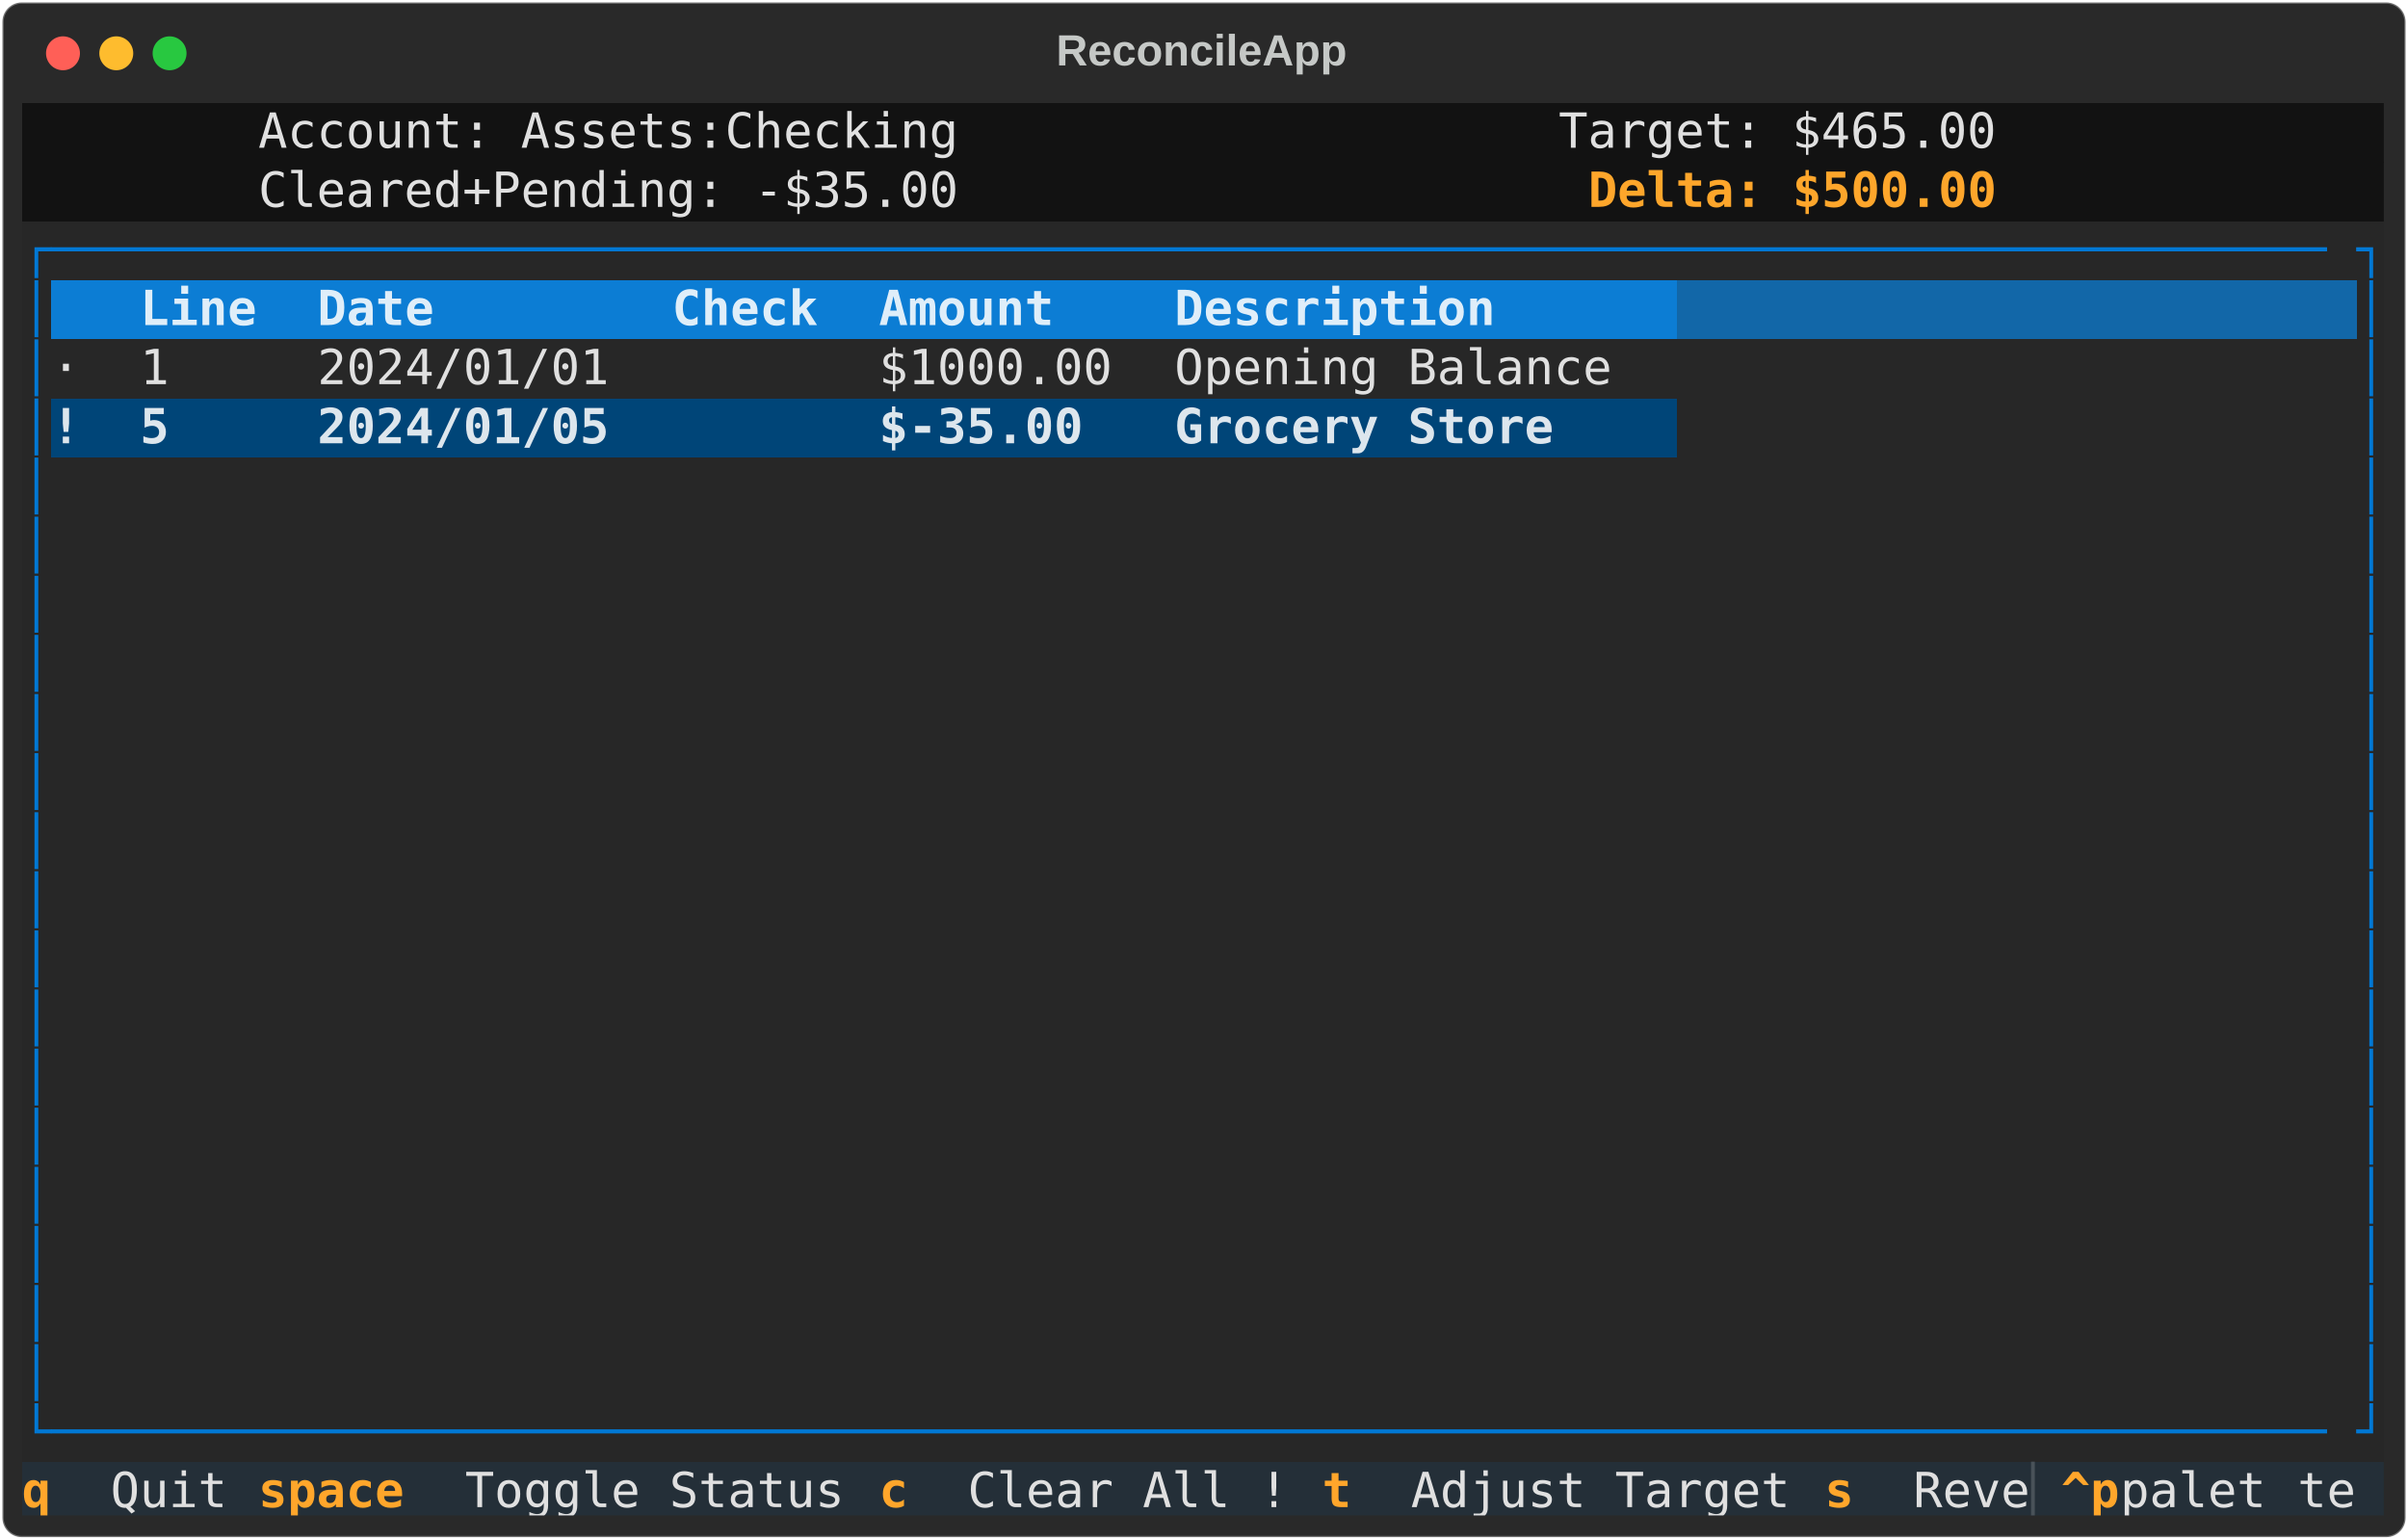
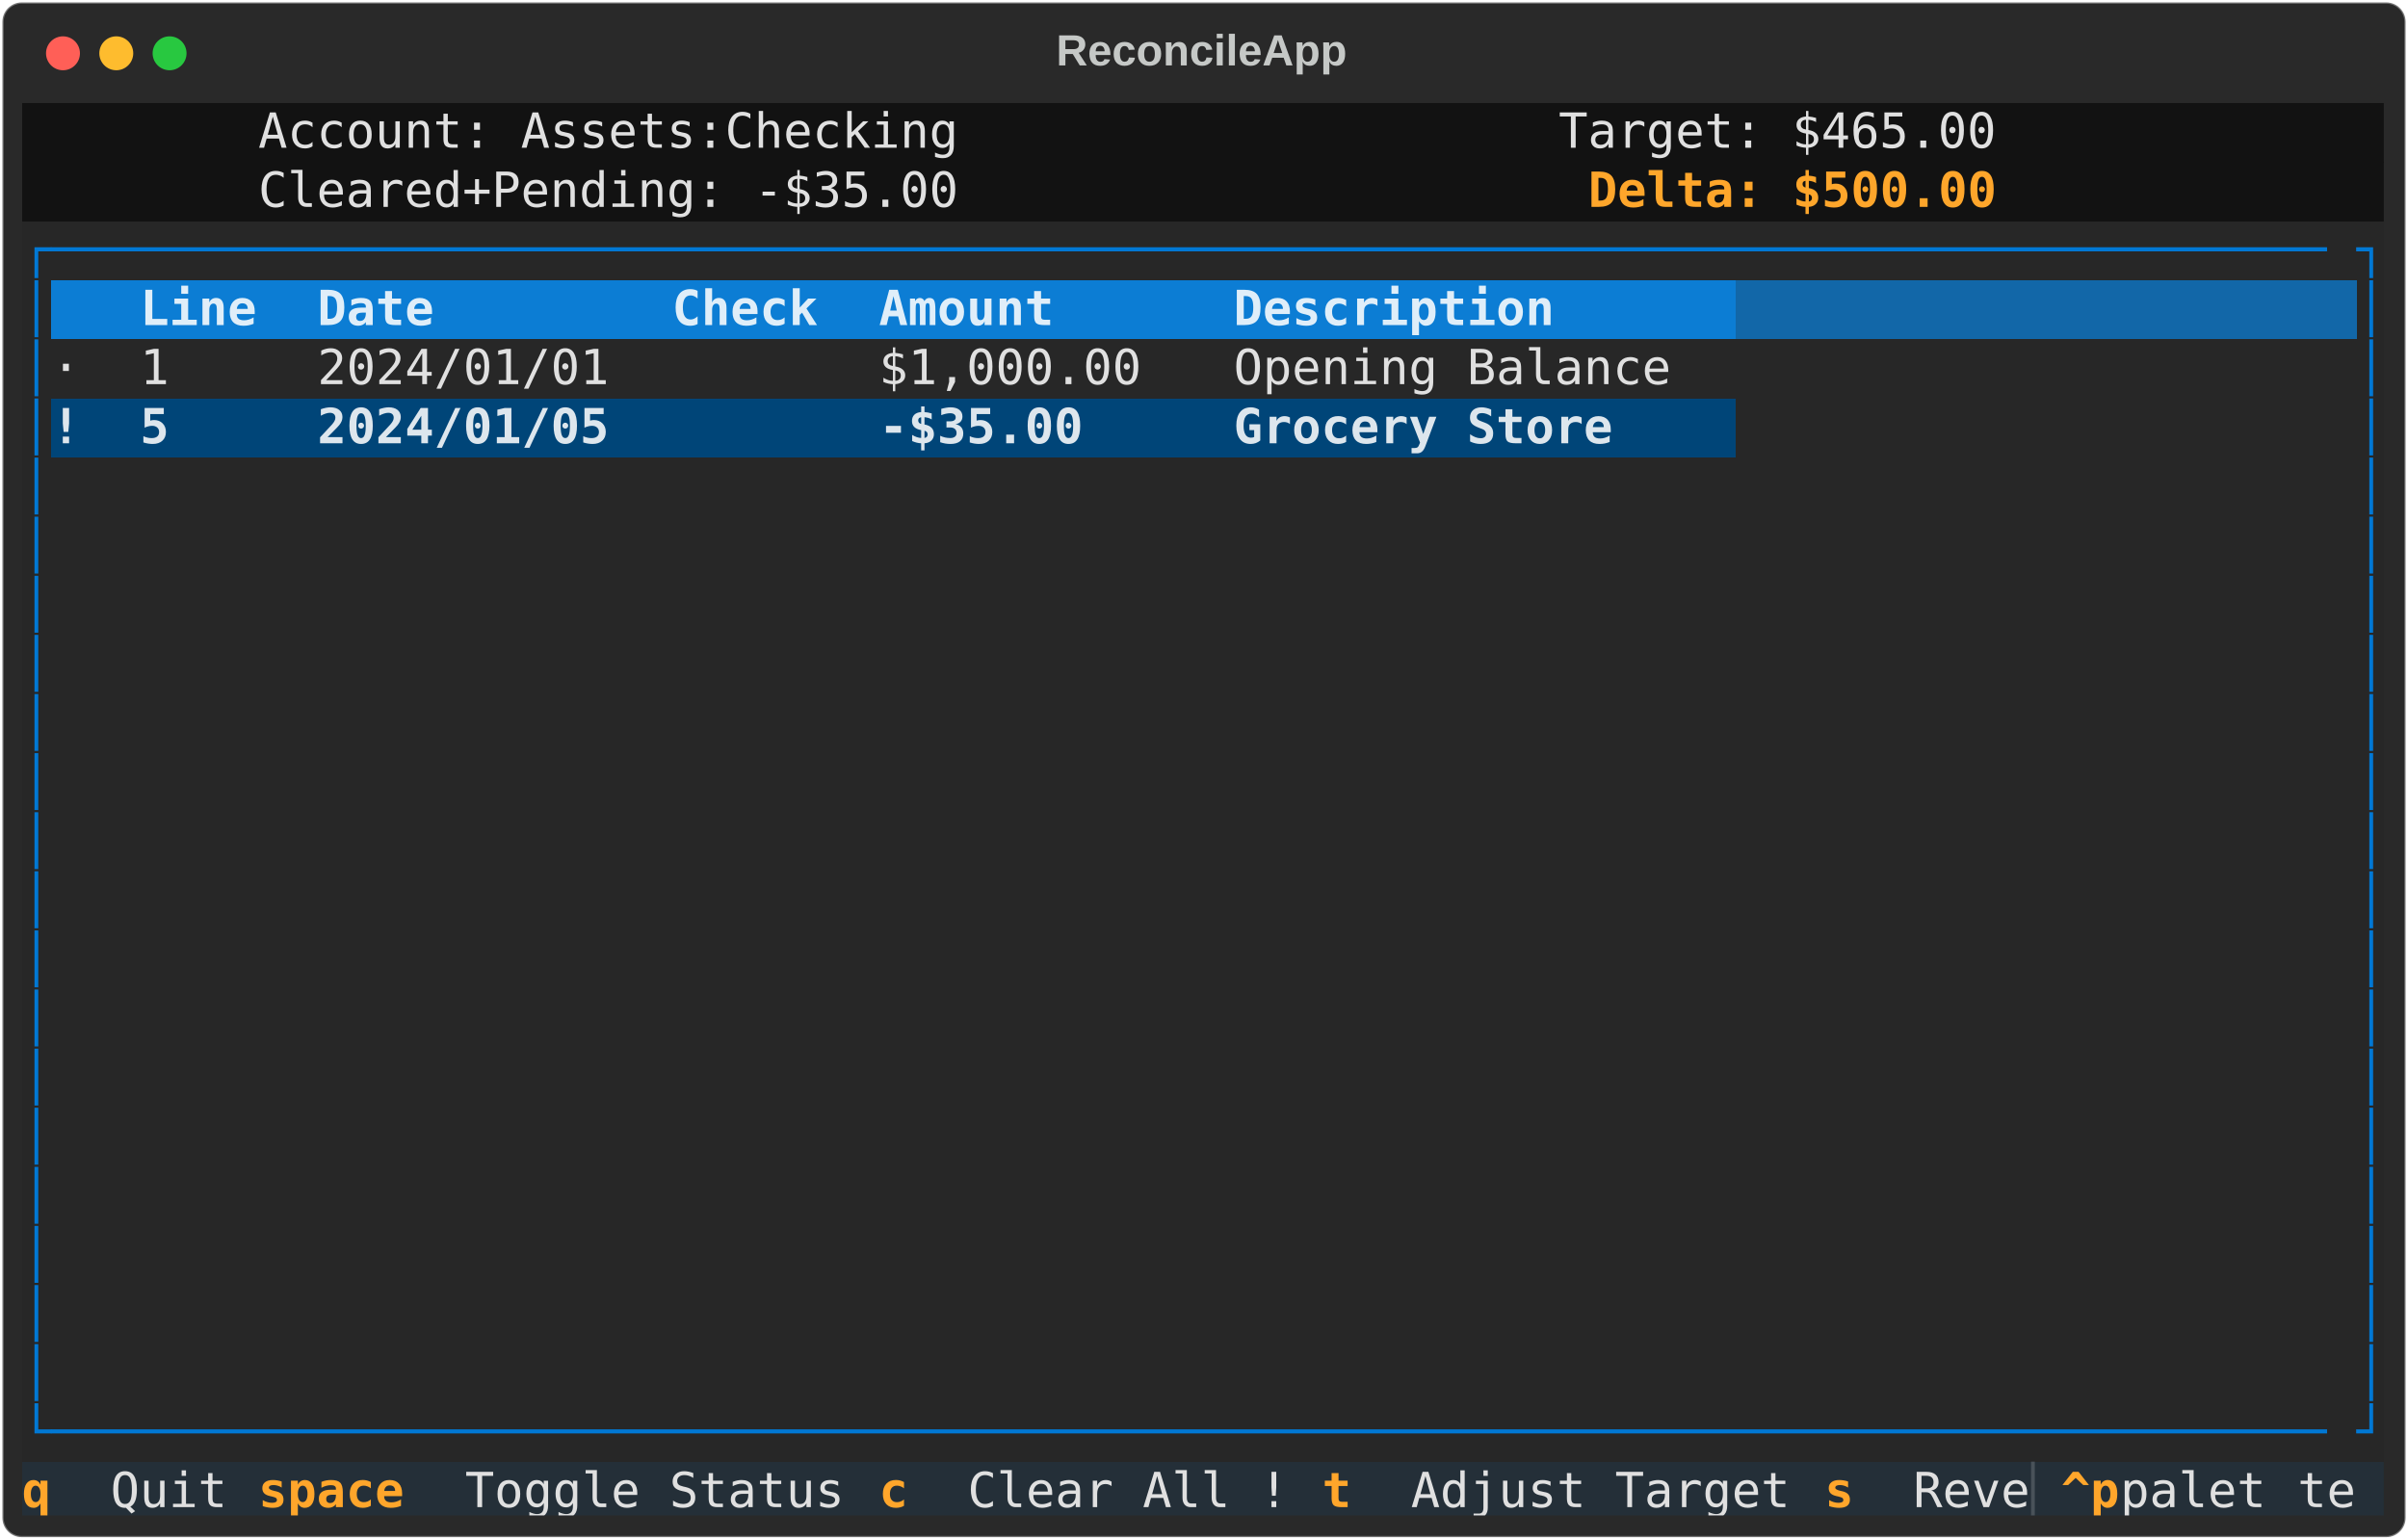
<svg xmlns="http://www.w3.org/2000/svg" class="rich-terminal" viewBox="0 0 994 635.6">
  <style>

    @font-face {
        font-family: "Fira Code";
        src: local("FiraCode-Regular"),
                url("https://cdnjs.cloudflare.com/ajax/libs/firacode/6.2.0/woff2/FiraCode-Regular.woff2") format("woff2"),
                url("https://cdnjs.cloudflare.com/ajax/libs/firacode/6.2.0/woff/FiraCode-Regular.woff") format("woff");
        font-style: normal;
        font-weight: 400;
    }
    @font-face {
        font-family: "Fira Code";
        src: local("FiraCode-Bold"),
                url("https://cdnjs.cloudflare.com/ajax/libs/firacode/6.2.0/woff2/FiraCode-Bold.woff2") format("woff2"),
                url("https://cdnjs.cloudflare.com/ajax/libs/firacode/6.2.0/woff/FiraCode-Bold.woff") format("woff");
        font-style: bold;
        font-weight: 700;
    }

    .terminal-matrix {
        font-family: Fira Code, monospace;
        font-size: 20px;
        line-height: 24.4px;
        font-variant-east-asian: full-width;
    }

    .terminal-title {
        font-size: 18px;
        font-weight: bold;
        font-family: arial;
    }

    .terminal-r1 { fill: #c5c8c6 }
.terminal-r2 { fill: #e0e0e0 }
.terminal-r3 { fill: #fea62b;font-weight: bold }
.terminal-r4 { fill: #0178d4 }
.terminal-r5 { fill: #dfeef9;font-weight: bold }
.terminal-r6 { fill: #dfeef9 }
.terminal-r7 { fill: #dde6ed;font-weight: bold }
.terminal-r8 { fill: #ffa62b;font-weight: bold }
.terminal-r9 { fill: #495259 }
    </style>
  <defs>
    <clipPath id="terminal-clip-terminal">
      <rect x="0" y="0" width="975.0" height="584.6" />
    </clipPath>
    <clipPath id="terminal-line-0">
      <rect x="0" y="1.5" width="976" height="24.65" />
    </clipPath>
    <clipPath id="terminal-line-1">
      <rect x="0" y="25.9" width="976" height="24.65" />
    </clipPath>
    <clipPath id="terminal-line-2">
      <rect x="0" y="50.3" width="976" height="24.65" />
    </clipPath>
    <clipPath id="terminal-line-3">
      <rect x="0" y="74.7" width="976" height="24.65" />
    </clipPath>
    <clipPath id="terminal-line-4">
      <rect x="0" y="99.1" width="976" height="24.65" />
    </clipPath>
    <clipPath id="terminal-line-5">
      <rect x="0" y="123.5" width="976" height="24.65" />
    </clipPath>
    <clipPath id="terminal-line-6">
      <rect x="0" y="147.9" width="976" height="24.65" />
    </clipPath>
    <clipPath id="terminal-line-7">
      <rect x="0" y="172.3" width="976" height="24.65" />
    </clipPath>
    <clipPath id="terminal-line-8">
      <rect x="0" y="196.7" width="976" height="24.65" />
    </clipPath>
    <clipPath id="terminal-line-9">
      <rect x="0" y="221.1" width="976" height="24.65" />
    </clipPath>
    <clipPath id="terminal-line-10">
      <rect x="0" y="245.5" width="976" height="24.65" />
    </clipPath>
    <clipPath id="terminal-line-11">
      <rect x="0" y="269.9" width="976" height="24.65" />
    </clipPath>
    <clipPath id="terminal-line-12">
      <rect x="0" y="294.3" width="976" height="24.65" />
    </clipPath>
    <clipPath id="terminal-line-13">
      <rect x="0" y="318.7" width="976" height="24.65" />
    </clipPath>
    <clipPath id="terminal-line-14">
      <rect x="0" y="343.1" width="976" height="24.65" />
    </clipPath>
    <clipPath id="terminal-line-15">
      <rect x="0" y="367.5" width="976" height="24.65" />
    </clipPath>
    <clipPath id="terminal-line-16">
      <rect x="0" y="391.9" width="976" height="24.65" />
    </clipPath>
    <clipPath id="terminal-line-17">
      <rect x="0" y="416.3" width="976" height="24.65" />
    </clipPath>
    <clipPath id="terminal-line-18">
      <rect x="0" y="440.7" width="976" height="24.65" />
    </clipPath>
    <clipPath id="terminal-line-19">
      <rect x="0" y="465.1" width="976" height="24.65" />
    </clipPath>
    <clipPath id="terminal-line-20">
      <rect x="0" y="489.5" width="976" height="24.65" />
    </clipPath>
    <clipPath id="terminal-line-21">
      <rect x="0" y="513.9" width="976" height="24.65" />
    </clipPath>
    <clipPath id="terminal-line-22">
      <rect x="0" y="538.3" width="976" height="24.65" />
    </clipPath>
  </defs>
  <rect fill="#292929" stroke="rgba(255,255,255,0.35)" stroke-width="1" x="1" y="1" width="992" height="633.6" rx="8" />
  <text class="terminal-title" fill="#c5c8c6" text-anchor="middle" x="496" y="27">ReconcileApp</text>
  <g transform="translate(26,22)">
    <circle cx="0" cy="0" r="7" fill="#ff5f57" />
    <circle cx="22" cy="0" r="7" fill="#febc2e" />
    <circle cx="44" cy="0" r="7" fill="#28c840" />
  </g>
  <g transform="translate(9, 41)" clip-path="url(#terminal-clip-terminal)">
    <rect fill="#121212" x="0" y="1.5" width="97.6" height="24.65" shape-rendering="crispEdges" />
    <rect fill="#121212" x="97.6" y="1.5" width="292.8" height="24.65" shape-rendering="crispEdges" />
    <rect fill="#121212" x="390.4" y="1.5" width="97.6" height="24.65" shape-rendering="crispEdges" />
    <rect fill="#121212" x="488" y="1.5" width="146.4" height="24.65" shape-rendering="crispEdges" />
    <rect fill="#121212" x="634.4" y="1.5" width="183" height="24.65" shape-rendering="crispEdges" />
    <rect fill="#121212" x="817.4" y="1.5" width="158.6" height="24.65" shape-rendering="crispEdges" />
    <rect fill="#121212" x="0" y="25.9" width="97.6" height="24.65" shape-rendering="crispEdges" />
    <rect fill="#121212" x="97.6" y="25.9" width="292.8" height="24.65" shape-rendering="crispEdges" />
    <rect fill="#121212" x="390.4" y="25.9" width="97.6" height="24.65" shape-rendering="crispEdges" />
    <rect fill="#121212" x="488" y="25.9" width="158.6" height="24.65" shape-rendering="crispEdges" />
    <rect fill="#121212" x="646.6" y="25.9" width="170.8" height="24.65" shape-rendering="crispEdges" />
    <rect fill="#121212" x="817.4" y="25.9" width="158.6" height="24.65" shape-rendering="crispEdges" />
    <rect fill="#272727" x="0" y="50.3" width="12.2" height="24.65" shape-rendering="crispEdges" />
    <rect fill="#272727" x="12.2" y="50.3" width="951.6" height="24.65" shape-rendering="crispEdges" />
    <rect fill="#272727" x="963.8" y="50.3" width="12.2" height="24.65" shape-rendering="crispEdges" />
    <rect fill="#272727" x="0" y="74.7" width="12.2" height="24.65" shape-rendering="crispEdges" />
    <rect fill="#0c7dd4" x="12.2" y="74.7" width="36.6" height="24.65" shape-rendering="crispEdges" />
    <rect fill="#0c7dd4" x="48.8" y="74.7" width="73.2" height="24.65" shape-rendering="crispEdges" />
    <rect fill="#0c7dd4" x="122" y="74.7" width="146.4" height="24.65" shape-rendering="crispEdges" />
    <rect fill="#0c7dd4" x="268.4" y="74.7" width="85.4" height="24.65" shape-rendering="crispEdges" />
-     <rect fill="#0c7dd4" x="353.8" y="74.7" width="122" height="24.65" shape-rendering="crispEdges" />
-     <rect fill="#0c7dd4" x="475.8" y="74.7" width="207.4" height="24.65" shape-rendering="crispEdges" />
-     <rect fill="#1267a8" x="683.2" y="74.7" width="280.6" height="24.65" shape-rendering="crispEdges" />
+     <rect fill="#0c7dd4" x="353.8" y="74.7" width="146.4" height="24.65" shape-rendering="crispEdges" />
+     <rect fill="#0c7dd4" x="500.2" y="74.7" width="207.4" height="24.65" shape-rendering="crispEdges" />
+     <rect fill="#1267a8" x="707.6" y="74.7" width="256.2" height="24.65" shape-rendering="crispEdges" />
    <rect fill="#272727" x="963.8" y="74.7" width="12.2" height="24.65" shape-rendering="crispEdges" />
    <rect fill="#272727" x="0" y="99.1" width="12.2" height="24.65" shape-rendering="crispEdges" />
    <rect fill="#272727" x="12.2" y="99.1" width="36.6" height="24.65" shape-rendering="crispEdges" />
    <rect fill="#272727" x="48.8" y="99.1" width="73.2" height="24.65" shape-rendering="crispEdges" />
    <rect fill="#272727" x="122" y="99.1" width="146.4" height="24.65" shape-rendering="crispEdges" />
    <rect fill="#272727" x="268.4" y="99.1" width="85.4" height="24.65" shape-rendering="crispEdges" />
-     <rect fill="#272727" x="353.8" y="99.1" width="122" height="24.65" shape-rendering="crispEdges" />
-     <rect fill="#272727" x="475.8" y="99.1" width="207.4" height="24.65" shape-rendering="crispEdges" />
-     <rect fill="#272727" x="683.2" y="99.1" width="280.6" height="24.65" shape-rendering="crispEdges" />
+     <rect fill="#272727" x="353.8" y="99.1" width="146.4" height="24.65" shape-rendering="crispEdges" />
+     <rect fill="#272727" x="500.2" y="99.1" width="207.4" height="24.65" shape-rendering="crispEdges" />
+     <rect fill="#272727" x="707.6" y="99.1" width="256.2" height="24.65" shape-rendering="crispEdges" />
    <rect fill="#272727" x="963.8" y="99.1" width="12.2" height="24.65" shape-rendering="crispEdges" />
    <rect fill="#272727" x="0" y="123.5" width="12.2" height="24.65" shape-rendering="crispEdges" />
    <rect fill="#004578" x="12.2" y="123.5" width="36.6" height="24.65" shape-rendering="crispEdges" />
    <rect fill="#004578" x="48.8" y="123.5" width="73.2" height="24.65" shape-rendering="crispEdges" />
    <rect fill="#004578" x="122" y="123.5" width="146.4" height="24.65" shape-rendering="crispEdges" />
    <rect fill="#004578" x="268.4" y="123.5" width="85.4" height="24.65" shape-rendering="crispEdges" />
-     <rect fill="#004578" x="353.8" y="123.5" width="122" height="24.65" shape-rendering="crispEdges" />
-     <rect fill="#004578" x="475.8" y="123.5" width="207.4" height="24.65" shape-rendering="crispEdges" />
-     <rect fill="#272727" x="683.2" y="123.5" width="280.6" height="24.65" shape-rendering="crispEdges" />
+     <rect fill="#004578" x="353.8" y="123.5" width="146.4" height="24.65" shape-rendering="crispEdges" />
+     <rect fill="#004578" x="500.2" y="123.5" width="207.4" height="24.65" shape-rendering="crispEdges" />
+     <rect fill="#272727" x="707.6" y="123.5" width="256.2" height="24.65" shape-rendering="crispEdges" />
    <rect fill="#272727" x="963.8" y="123.5" width="12.2" height="24.65" shape-rendering="crispEdges" />
    <rect fill="#272727" x="0" y="147.9" width="12.2" height="24.65" shape-rendering="crispEdges" />
    <rect fill="#272727" x="12.2" y="147.9" width="951.6" height="24.65" shape-rendering="crispEdges" />
    <rect fill="#272727" x="963.8" y="147.9" width="12.2" height="24.65" shape-rendering="crispEdges" />
    <rect fill="#272727" x="0" y="172.3" width="12.2" height="24.65" shape-rendering="crispEdges" />
    <rect fill="#272727" x="12.2" y="172.3" width="951.6" height="24.65" shape-rendering="crispEdges" />
    <rect fill="#272727" x="963.8" y="172.3" width="12.2" height="24.65" shape-rendering="crispEdges" />
    <rect fill="#272727" x="0" y="196.7" width="12.2" height="24.65" shape-rendering="crispEdges" />
    <rect fill="#272727" x="12.2" y="196.7" width="951.6" height="24.65" shape-rendering="crispEdges" />
    <rect fill="#272727" x="963.8" y="196.7" width="12.2" height="24.65" shape-rendering="crispEdges" />
    <rect fill="#272727" x="0" y="221.1" width="12.2" height="24.65" shape-rendering="crispEdges" />
    <rect fill="#272727" x="12.2" y="221.1" width="951.6" height="24.65" shape-rendering="crispEdges" />
    <rect fill="#272727" x="963.8" y="221.1" width="12.2" height="24.65" shape-rendering="crispEdges" />
    <rect fill="#272727" x="0" y="245.5" width="12.2" height="24.65" shape-rendering="crispEdges" />
    <rect fill="#272727" x="12.2" y="245.5" width="951.6" height="24.65" shape-rendering="crispEdges" />
    <rect fill="#272727" x="963.8" y="245.5" width="12.2" height="24.65" shape-rendering="crispEdges" />
    <rect fill="#272727" x="0" y="269.9" width="12.2" height="24.65" shape-rendering="crispEdges" />
    <rect fill="#272727" x="12.2" y="269.9" width="951.6" height="24.65" shape-rendering="crispEdges" />
    <rect fill="#272727" x="963.8" y="269.9" width="12.2" height="24.65" shape-rendering="crispEdges" />
    <rect fill="#272727" x="0" y="294.3" width="12.2" height="24.65" shape-rendering="crispEdges" />
    <rect fill="#272727" x="12.2" y="294.3" width="951.6" height="24.65" shape-rendering="crispEdges" />
    <rect fill="#272727" x="963.8" y="294.3" width="12.2" height="24.65" shape-rendering="crispEdges" />
    <rect fill="#272727" x="0" y="318.7" width="12.2" height="24.65" shape-rendering="crispEdges" />
    <rect fill="#272727" x="12.2" y="318.7" width="951.6" height="24.65" shape-rendering="crispEdges" />
    <rect fill="#272727" x="963.8" y="318.7" width="12.2" height="24.65" shape-rendering="crispEdges" />
    <rect fill="#272727" x="0" y="343.1" width="12.2" height="24.65" shape-rendering="crispEdges" />
    <rect fill="#272727" x="12.2" y="343.1" width="951.6" height="24.65" shape-rendering="crispEdges" />
    <rect fill="#272727" x="963.8" y="343.1" width="12.2" height="24.65" shape-rendering="crispEdges" />
    <rect fill="#272727" x="0" y="367.5" width="12.2" height="24.65" shape-rendering="crispEdges" />
    <rect fill="#272727" x="12.2" y="367.5" width="951.6" height="24.65" shape-rendering="crispEdges" />
    <rect fill="#272727" x="963.8" y="367.5" width="12.2" height="24.65" shape-rendering="crispEdges" />
    <rect fill="#272727" x="0" y="391.9" width="12.2" height="24.65" shape-rendering="crispEdges" />
    <rect fill="#272727" x="12.2" y="391.9" width="951.6" height="24.65" shape-rendering="crispEdges" />
    <rect fill="#272727" x="963.8" y="391.9" width="12.2" height="24.65" shape-rendering="crispEdges" />
    <rect fill="#272727" x="0" y="416.3" width="12.2" height="24.65" shape-rendering="crispEdges" />
    <rect fill="#272727" x="12.2" y="416.3" width="951.6" height="24.65" shape-rendering="crispEdges" />
    <rect fill="#272727" x="963.8" y="416.3" width="12.2" height="24.65" shape-rendering="crispEdges" />
    <rect fill="#272727" x="0" y="440.7" width="12.2" height="24.65" shape-rendering="crispEdges" />
    <rect fill="#272727" x="12.2" y="440.7" width="951.6" height="24.65" shape-rendering="crispEdges" />
    <rect fill="#272727" x="963.8" y="440.7" width="12.2" height="24.65" shape-rendering="crispEdges" />
    <rect fill="#272727" x="0" y="465.1" width="12.2" height="24.65" shape-rendering="crispEdges" />
    <rect fill="#272727" x="12.2" y="465.1" width="951.6" height="24.65" shape-rendering="crispEdges" />
    <rect fill="#272727" x="963.8" y="465.1" width="12.2" height="24.65" shape-rendering="crispEdges" />
    <rect fill="#272727" x="0" y="489.5" width="12.2" height="24.65" shape-rendering="crispEdges" />
    <rect fill="#272727" x="12.2" y="489.5" width="951.6" height="24.65" shape-rendering="crispEdges" />
    <rect fill="#272727" x="963.8" y="489.5" width="12.2" height="24.65" shape-rendering="crispEdges" />
    <rect fill="#272727" x="0" y="513.9" width="12.2" height="24.65" shape-rendering="crispEdges" />
    <rect fill="#272727" x="12.2" y="513.9" width="951.6" height="24.65" shape-rendering="crispEdges" />
    <rect fill="#272727" x="963.8" y="513.9" width="12.2" height="24.65" shape-rendering="crispEdges" />
    <rect fill="#272727" x="0" y="538.3" width="12.2" height="24.65" shape-rendering="crispEdges" />
    <rect fill="#272727" x="12.2" y="538.3" width="951.6" height="24.65" shape-rendering="crispEdges" />
    <rect fill="#272727" x="963.8" y="538.3" width="12.2" height="24.65" shape-rendering="crispEdges" />
    <rect fill="#242f38" x="0" y="562.7" width="36.6" height="24.65" shape-rendering="crispEdges" />
    <rect fill="#242f38" x="36.6" y="562.7" width="61" height="24.65" shape-rendering="crispEdges" />
    <rect fill="#242f38" x="97.6" y="562.7" width="85.4" height="24.65" shape-rendering="crispEdges" />
    <rect fill="#242f38" x="183" y="562.7" width="170.8" height="24.65" shape-rendering="crispEdges" />
    <rect fill="#242f38" x="353.8" y="562.7" width="36.6" height="24.65" shape-rendering="crispEdges" />
    <rect fill="#242f38" x="390.4" y="562.7" width="146.4" height="24.65" shape-rendering="crispEdges" />
    <rect fill="#242f38" x="536.8" y="562.7" width="36.6" height="24.65" shape-rendering="crispEdges" />
    <rect fill="#242f38" x="573.4" y="562.7" width="170.8" height="24.65" shape-rendering="crispEdges" />
    <rect fill="#242f38" x="744.2" y="562.7" width="36.6" height="24.65" shape-rendering="crispEdges" />
    <rect fill="#242f38" x="780.8" y="562.7" width="48.8" height="24.65" shape-rendering="crispEdges" />
    <rect fill="#242f38" x="829.6" y="562.7" width="12.2" height="24.65" shape-rendering="crispEdges" />
    <rect fill="#242f38" x="841.8" y="562.7" width="24.4" height="24.65" shape-rendering="crispEdges" />
    <rect fill="#242f38" x="866.2" y="562.7" width="73.2" height="24.65" shape-rendering="crispEdges" />
    <rect fill="#242f38" x="939.4" y="562.7" width="24.4" height="24.65" shape-rendering="crispEdges" />
    <rect fill="#242f38" x="963.8" y="562.7" width="12.2" height="24.65" shape-rendering="crispEdges" />
    <g class="terminal-matrix">
      <text class="terminal-r2" x="97.6" y="20" textLength="292.8" clip-path="url(#terminal-line-0)">Account: Assets:Checking</text>
      <text class="terminal-r2" x="634.4" y="20" textLength="183" clip-path="url(#terminal-line-0)">Target: $465.00</text>
      <text class="terminal-r1" x="976" y="20" textLength="12.2" clip-path="url(#terminal-line-0)">
</text>
      <text class="terminal-r2" x="97.6" y="44.4" textLength="292.8" clip-path="url(#terminal-line-1)">Cleared+Pending: -$35.00</text>
      <text class="terminal-r3" x="646.6" y="44.4" textLength="170.8" clip-path="url(#terminal-line-1)">Delta: $500.00</text>
      <text class="terminal-r1" x="976" y="44.4" textLength="12.2" clip-path="url(#terminal-line-1)">
</text>
      <text class="terminal-r4" x="0" y="68.8" textLength="12.2" clip-path="url(#terminal-line-2)">┌</text>
      <text class="terminal-r4" x="12.2" y="68.8" textLength="951.6" clip-path="url(#terminal-line-2)">──────────────────────────────────────────────────────────────────────────────</text>
      <text class="terminal-r4" x="963.8" y="68.8" textLength="12.2" clip-path="url(#terminal-line-2)">┐</text>
      <text class="terminal-r1" x="976" y="68.8" textLength="12.2" clip-path="url(#terminal-line-2)">
</text>
      <text class="terminal-r4" x="0" y="93.2" textLength="12.2" clip-path="url(#terminal-line-3)">│</text>
      <text class="terminal-r5" x="48.8" y="93.2" textLength="73.2" clip-path="url(#terminal-line-3)"> Line </text>
      <text class="terminal-r5" x="122" y="93.2" textLength="146.4" clip-path="url(#terminal-line-3)"> Date       </text>
      <text class="terminal-r5" x="268.4" y="93.2" textLength="85.4" clip-path="url(#terminal-line-3)"> Check </text>
-       <text class="terminal-r5" x="353.8" y="93.2" textLength="122" clip-path="url(#terminal-line-3)"> Amount   </text>
-       <text class="terminal-r5" x="475.8" y="93.2" textLength="207.4" clip-path="url(#terminal-line-3)"> Description     </text>
+       <text class="terminal-r5" x="353.8" y="93.2" textLength="146.4" clip-path="url(#terminal-line-3)"> Amount     </text>
+       <text class="terminal-r5" x="500.2" y="93.2" textLength="207.4" clip-path="url(#terminal-line-3)"> Description     </text>
      <text class="terminal-r4" x="963.8" y="93.2" textLength="12.2" clip-path="url(#terminal-line-3)">│</text>
      <text class="terminal-r1" x="976" y="93.2" textLength="12.2" clip-path="url(#terminal-line-3)">
</text>
      <text class="terminal-r4" x="0" y="117.6" textLength="12.2" clip-path="url(#terminal-line-4)">│</text>
      <text class="terminal-r2" x="12.2" y="117.6" textLength="36.6" clip-path="url(#terminal-line-4)"> · </text>
      <text class="terminal-r2" x="48.8" y="117.6" textLength="73.2" clip-path="url(#terminal-line-4)"> 1    </text>
      <text class="terminal-r2" x="122" y="117.6" textLength="146.4" clip-path="url(#terminal-line-4)"> 2024/01/01 </text>
-       <text class="terminal-r2" x="353.8" y="117.6" textLength="122" clip-path="url(#terminal-line-4)"> $1000.00 </text>
-       <text class="terminal-r2" x="475.8" y="117.6" textLength="207.4" clip-path="url(#terminal-line-4)"> Opening Balance </text>
+       <text class="terminal-r2" x="353.8" y="117.6" textLength="146.4" clip-path="url(#terminal-line-4)">  $1,000.00 </text>
+       <text class="terminal-r2" x="500.2" y="117.6" textLength="207.4" clip-path="url(#terminal-line-4)"> Opening Balance </text>
      <text class="terminal-r4" x="963.8" y="117.6" textLength="12.2" clip-path="url(#terminal-line-4)">│</text>
      <text class="terminal-r1" x="976" y="117.6" textLength="12.2" clip-path="url(#terminal-line-4)">
</text>
      <text class="terminal-r4" x="0" y="142" textLength="12.2" clip-path="url(#terminal-line-5)">│</text>
      <text class="terminal-r7" x="12.2" y="142" textLength="36.6" clip-path="url(#terminal-line-5)"> ! </text>
      <text class="terminal-r7" x="48.8" y="142" textLength="73.2" clip-path="url(#terminal-line-5)"> 5    </text>
      <text class="terminal-r7" x="122" y="142" textLength="146.4" clip-path="url(#terminal-line-5)"> 2024/01/05 </text>
-       <text class="terminal-r7" x="353.8" y="142" textLength="122" clip-path="url(#terminal-line-5)"> $-35.00  </text>
-       <text class="terminal-r7" x="475.8" y="142" textLength="207.4" clip-path="url(#terminal-line-5)"> Grocery Store   </text>
+       <text class="terminal-r7" x="353.8" y="142" textLength="146.4" clip-path="url(#terminal-line-5)"> -$35.00    </text>
+       <text class="terminal-r7" x="500.2" y="142" textLength="207.4" clip-path="url(#terminal-line-5)"> Grocery Store   </text>
      <text class="terminal-r4" x="963.8" y="142" textLength="12.2" clip-path="url(#terminal-line-5)">│</text>
      <text class="terminal-r1" x="976" y="142" textLength="12.2" clip-path="url(#terminal-line-5)">
</text>
      <text class="terminal-r4" x="0" y="166.4" textLength="12.2" clip-path="url(#terminal-line-6)">│</text>
      <text class="terminal-r4" x="963.8" y="166.4" textLength="12.2" clip-path="url(#terminal-line-6)">│</text>
      <text class="terminal-r1" x="976" y="166.4" textLength="12.2" clip-path="url(#terminal-line-6)">
</text>
      <text class="terminal-r4" x="0" y="190.8" textLength="12.2" clip-path="url(#terminal-line-7)">│</text>
      <text class="terminal-r4" x="963.8" y="190.8" textLength="12.2" clip-path="url(#terminal-line-7)">│</text>
      <text class="terminal-r1" x="976" y="190.8" textLength="12.2" clip-path="url(#terminal-line-7)">
</text>
      <text class="terminal-r4" x="0" y="215.2" textLength="12.2" clip-path="url(#terminal-line-8)">│</text>
      <text class="terminal-r4" x="963.8" y="215.2" textLength="12.2" clip-path="url(#terminal-line-8)">│</text>
      <text class="terminal-r1" x="976" y="215.2" textLength="12.2" clip-path="url(#terminal-line-8)">
</text>
      <text class="terminal-r4" x="0" y="239.6" textLength="12.2" clip-path="url(#terminal-line-9)">│</text>
      <text class="terminal-r4" x="963.8" y="239.6" textLength="12.2" clip-path="url(#terminal-line-9)">│</text>
      <text class="terminal-r1" x="976" y="239.6" textLength="12.2" clip-path="url(#terminal-line-9)">
</text>
      <text class="terminal-r4" x="0" y="264" textLength="12.2" clip-path="url(#terminal-line-10)">│</text>
      <text class="terminal-r4" x="963.8" y="264" textLength="12.2" clip-path="url(#terminal-line-10)">│</text>
      <text class="terminal-r1" x="976" y="264" textLength="12.2" clip-path="url(#terminal-line-10)">
</text>
      <text class="terminal-r4" x="0" y="288.4" textLength="12.2" clip-path="url(#terminal-line-11)">│</text>
      <text class="terminal-r4" x="963.8" y="288.4" textLength="12.2" clip-path="url(#terminal-line-11)">│</text>
      <text class="terminal-r1" x="976" y="288.4" textLength="12.2" clip-path="url(#terminal-line-11)">
</text>
      <text class="terminal-r4" x="0" y="312.8" textLength="12.2" clip-path="url(#terminal-line-12)">│</text>
      <text class="terminal-r4" x="963.8" y="312.8" textLength="12.2" clip-path="url(#terminal-line-12)">│</text>
      <text class="terminal-r1" x="976" y="312.8" textLength="12.2" clip-path="url(#terminal-line-12)">
</text>
      <text class="terminal-r4" x="0" y="337.2" textLength="12.2" clip-path="url(#terminal-line-13)">│</text>
      <text class="terminal-r4" x="963.8" y="337.2" textLength="12.2" clip-path="url(#terminal-line-13)">│</text>
      <text class="terminal-r1" x="976" y="337.2" textLength="12.2" clip-path="url(#terminal-line-13)">
</text>
      <text class="terminal-r4" x="0" y="361.6" textLength="12.2" clip-path="url(#terminal-line-14)">│</text>
      <text class="terminal-r4" x="963.8" y="361.6" textLength="12.2" clip-path="url(#terminal-line-14)">│</text>
      <text class="terminal-r1" x="976" y="361.6" textLength="12.2" clip-path="url(#terminal-line-14)">
</text>
      <text class="terminal-r4" x="0" y="386" textLength="12.2" clip-path="url(#terminal-line-15)">│</text>
      <text class="terminal-r4" x="963.8" y="386" textLength="12.2" clip-path="url(#terminal-line-15)">│</text>
      <text class="terminal-r1" x="976" y="386" textLength="12.2" clip-path="url(#terminal-line-15)">
</text>
      <text class="terminal-r4" x="0" y="410.4" textLength="12.2" clip-path="url(#terminal-line-16)">│</text>
      <text class="terminal-r4" x="963.8" y="410.4" textLength="12.2" clip-path="url(#terminal-line-16)">│</text>
      <text class="terminal-r1" x="976" y="410.4" textLength="12.2" clip-path="url(#terminal-line-16)">
</text>
      <text class="terminal-r4" x="0" y="434.8" textLength="12.2" clip-path="url(#terminal-line-17)">│</text>
      <text class="terminal-r4" x="963.8" y="434.8" textLength="12.2" clip-path="url(#terminal-line-17)">│</text>
      <text class="terminal-r1" x="976" y="434.8" textLength="12.2" clip-path="url(#terminal-line-17)">
</text>
      <text class="terminal-r4" x="0" y="459.2" textLength="12.2" clip-path="url(#terminal-line-18)">│</text>
      <text class="terminal-r4" x="963.8" y="459.2" textLength="12.2" clip-path="url(#terminal-line-18)">│</text>
      <text class="terminal-r1" x="976" y="459.2" textLength="12.2" clip-path="url(#terminal-line-18)">
</text>
      <text class="terminal-r4" x="0" y="483.6" textLength="12.2" clip-path="url(#terminal-line-19)">│</text>
      <text class="terminal-r4" x="963.8" y="483.6" textLength="12.2" clip-path="url(#terminal-line-19)">│</text>
      <text class="terminal-r1" x="976" y="483.6" textLength="12.2" clip-path="url(#terminal-line-19)">
</text>
      <text class="terminal-r4" x="0" y="508" textLength="12.2" clip-path="url(#terminal-line-20)">│</text>
      <text class="terminal-r4" x="963.8" y="508" textLength="12.2" clip-path="url(#terminal-line-20)">│</text>
      <text class="terminal-r1" x="976" y="508" textLength="12.2" clip-path="url(#terminal-line-20)">
</text>
      <text class="terminal-r4" x="0" y="532.4" textLength="12.2" clip-path="url(#terminal-line-21)">│</text>
      <text class="terminal-r4" x="963.8" y="532.4" textLength="12.2" clip-path="url(#terminal-line-21)">│</text>
      <text class="terminal-r1" x="976" y="532.4" textLength="12.2" clip-path="url(#terminal-line-21)">
</text>
      <text class="terminal-r4" x="0" y="556.8" textLength="12.2" clip-path="url(#terminal-line-22)">└</text>
      <text class="terminal-r4" x="12.2" y="556.8" textLength="951.6" clip-path="url(#terminal-line-22)">──────────────────────────────────────────────────────────────────────────────</text>
      <text class="terminal-r4" x="963.8" y="556.8" textLength="12.2" clip-path="url(#terminal-line-22)">┘</text>
      <text class="terminal-r1" x="976" y="556.8" textLength="12.2" clip-path="url(#terminal-line-22)">
</text>
      <text class="terminal-r8" x="0" y="581.2" textLength="36.6" clip-path="url(#terminal-line-23)"> q </text>
      <text class="terminal-r2" x="36.6" y="581.2" textLength="61" clip-path="url(#terminal-line-23)">Quit </text>
      <text class="terminal-r8" x="97.6" y="581.2" textLength="85.4" clip-path="url(#terminal-line-23)"> space </text>
      <text class="terminal-r2" x="183" y="581.2" textLength="170.8" clip-path="url(#terminal-line-23)">Toggle Status </text>
      <text class="terminal-r8" x="353.8" y="581.2" textLength="36.6" clip-path="url(#terminal-line-23)"> c </text>
      <text class="terminal-r2" x="390.4" y="581.2" textLength="146.4" clip-path="url(#terminal-line-23)">Clear All ! </text>
      <text class="terminal-r8" x="536.8" y="581.2" textLength="36.6" clip-path="url(#terminal-line-23)"> t </text>
      <text class="terminal-r2" x="573.4" y="581.2" textLength="170.8" clip-path="url(#terminal-line-23)">Adjust Target </text>
      <text class="terminal-r8" x="744.2" y="581.2" textLength="36.6" clip-path="url(#terminal-line-23)"> s </text>
      <text class="terminal-r2" x="780.8" y="581.2" textLength="48.8" clip-path="url(#terminal-line-23)">Reve</text>
      <text class="terminal-r9" x="829.6" y="581.2" textLength="12.2" clip-path="url(#terminal-line-23)">▏</text>
      <text class="terminal-r8" x="841.8" y="581.2" textLength="24.4" clip-path="url(#terminal-line-23)">^p</text>
      <text class="terminal-r2" x="866.2" y="581.2" textLength="73.2" clip-path="url(#terminal-line-23)"> palet</text>
      <text class="terminal-r2" x="939.4" y="581.2" textLength="24.4" clip-path="url(#terminal-line-23)">te</text>
    </g>
  </g>
</svg>
